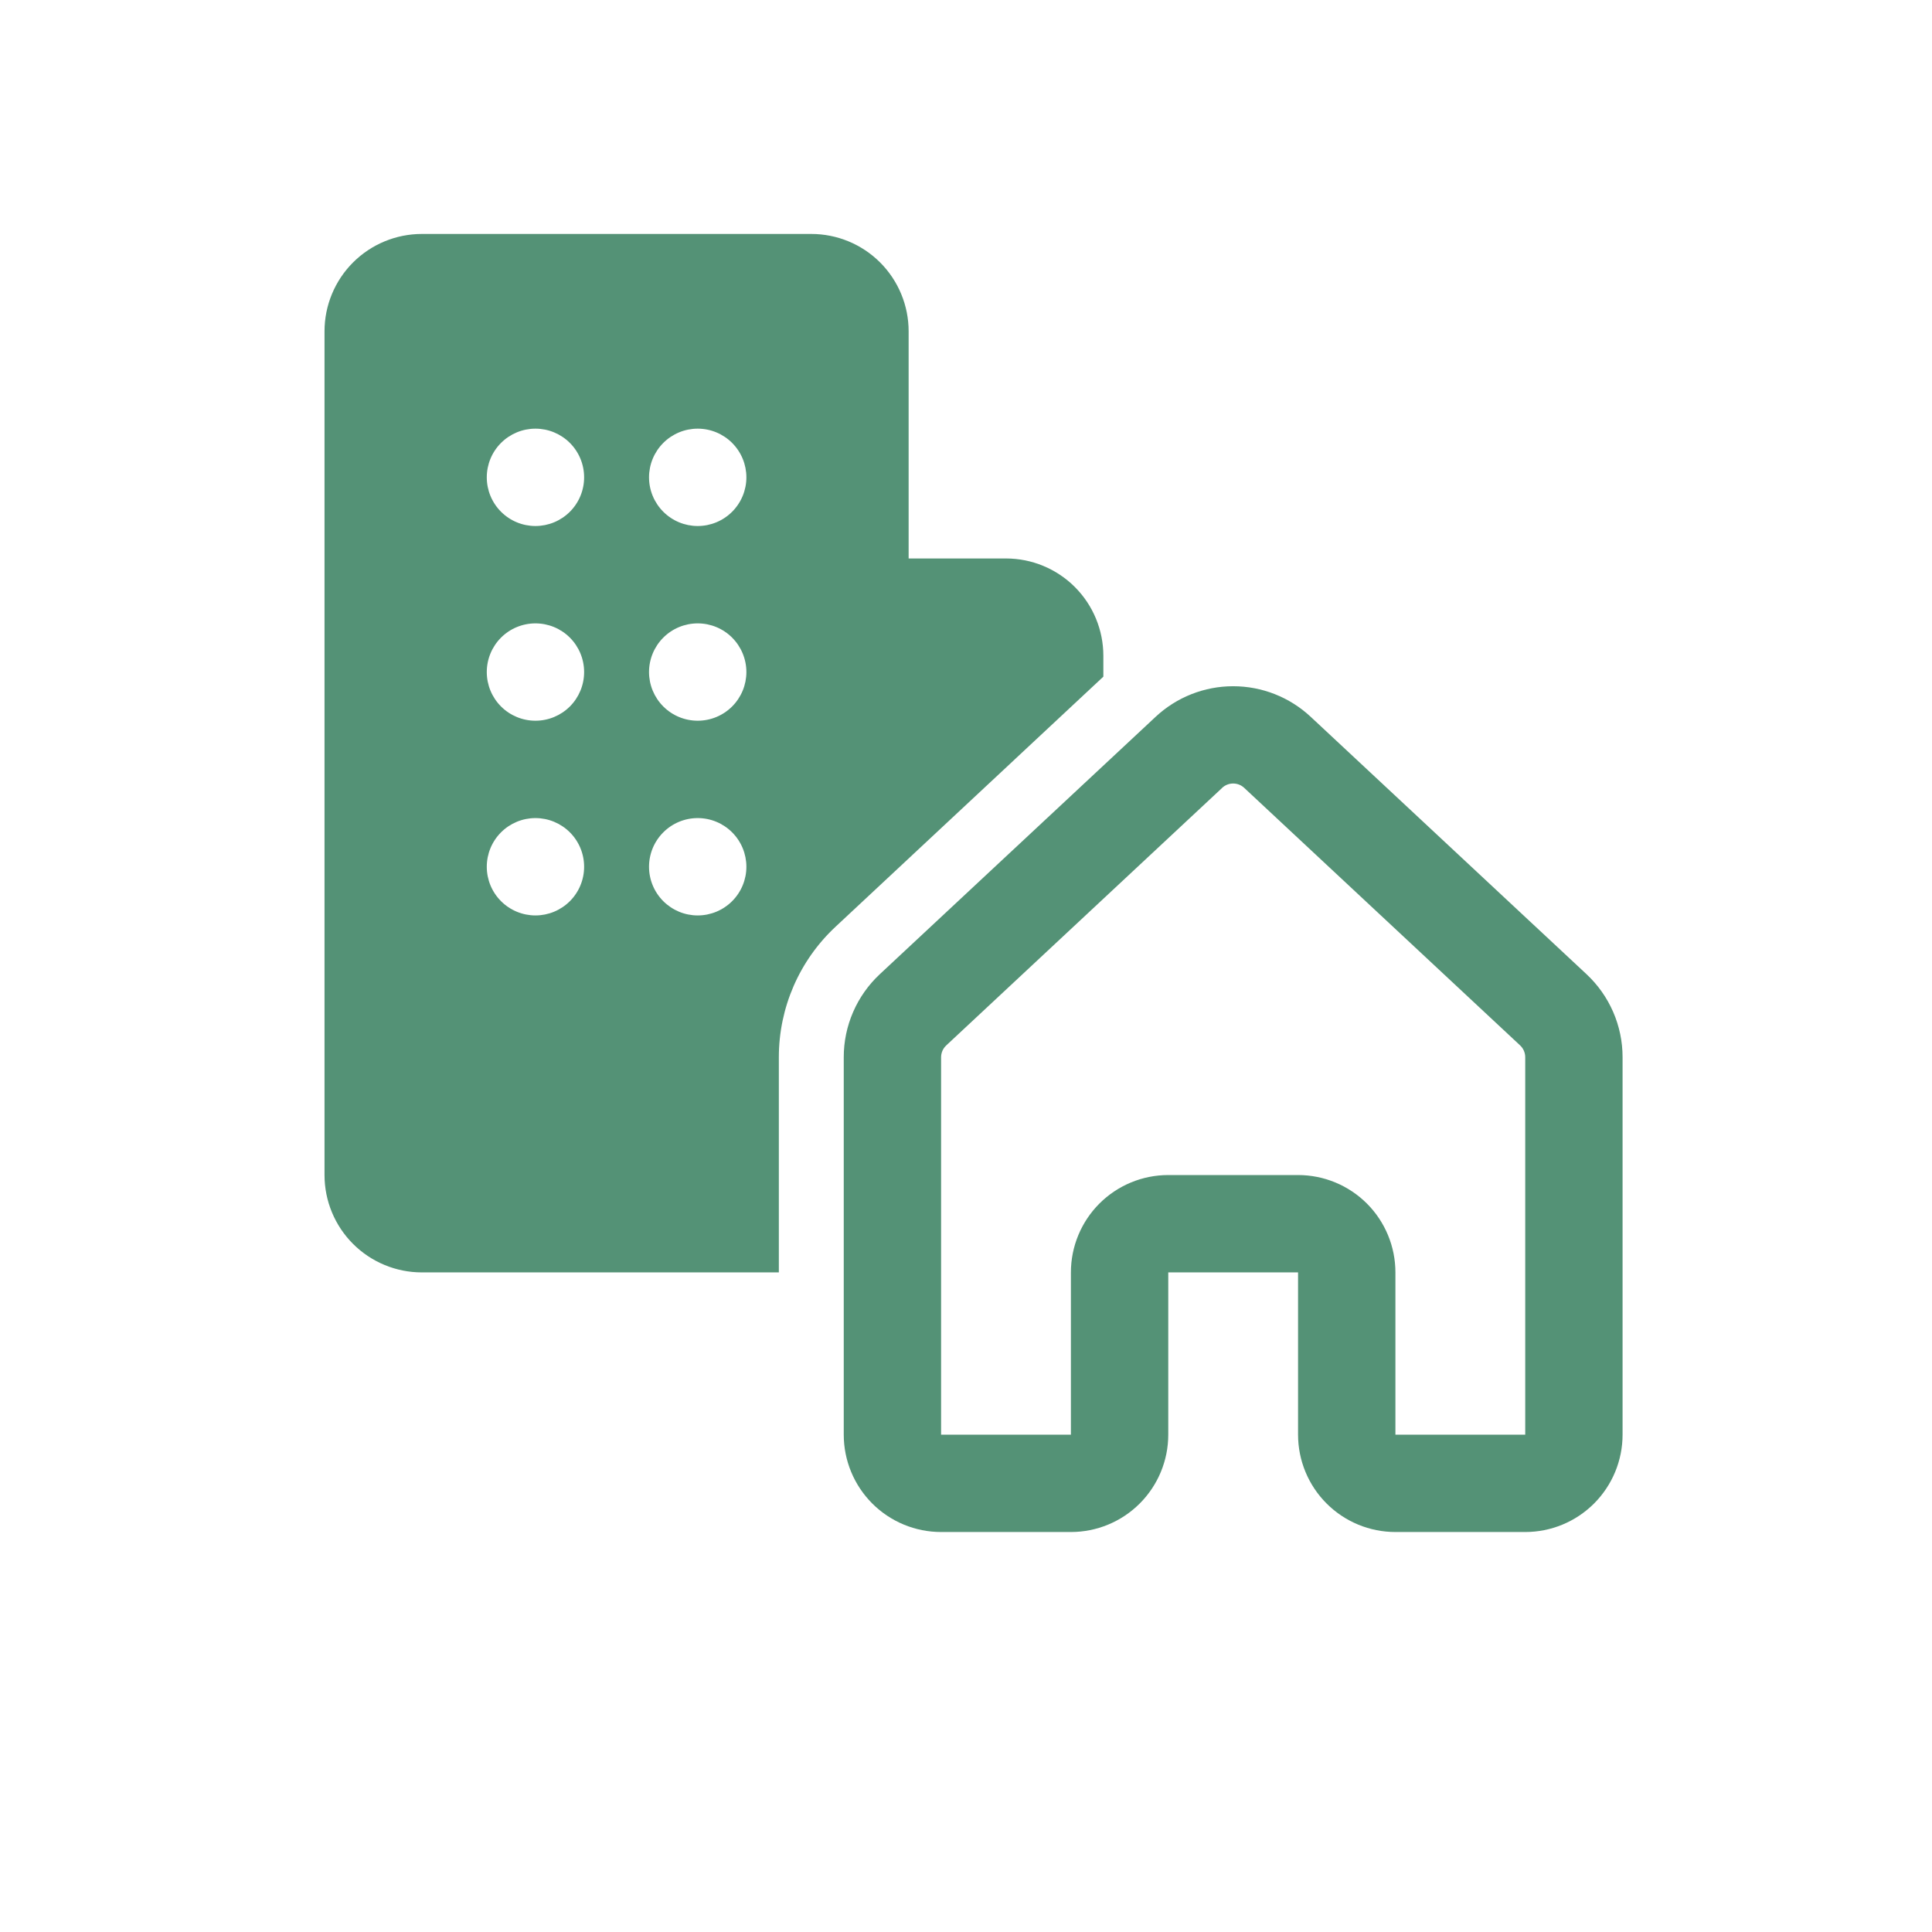
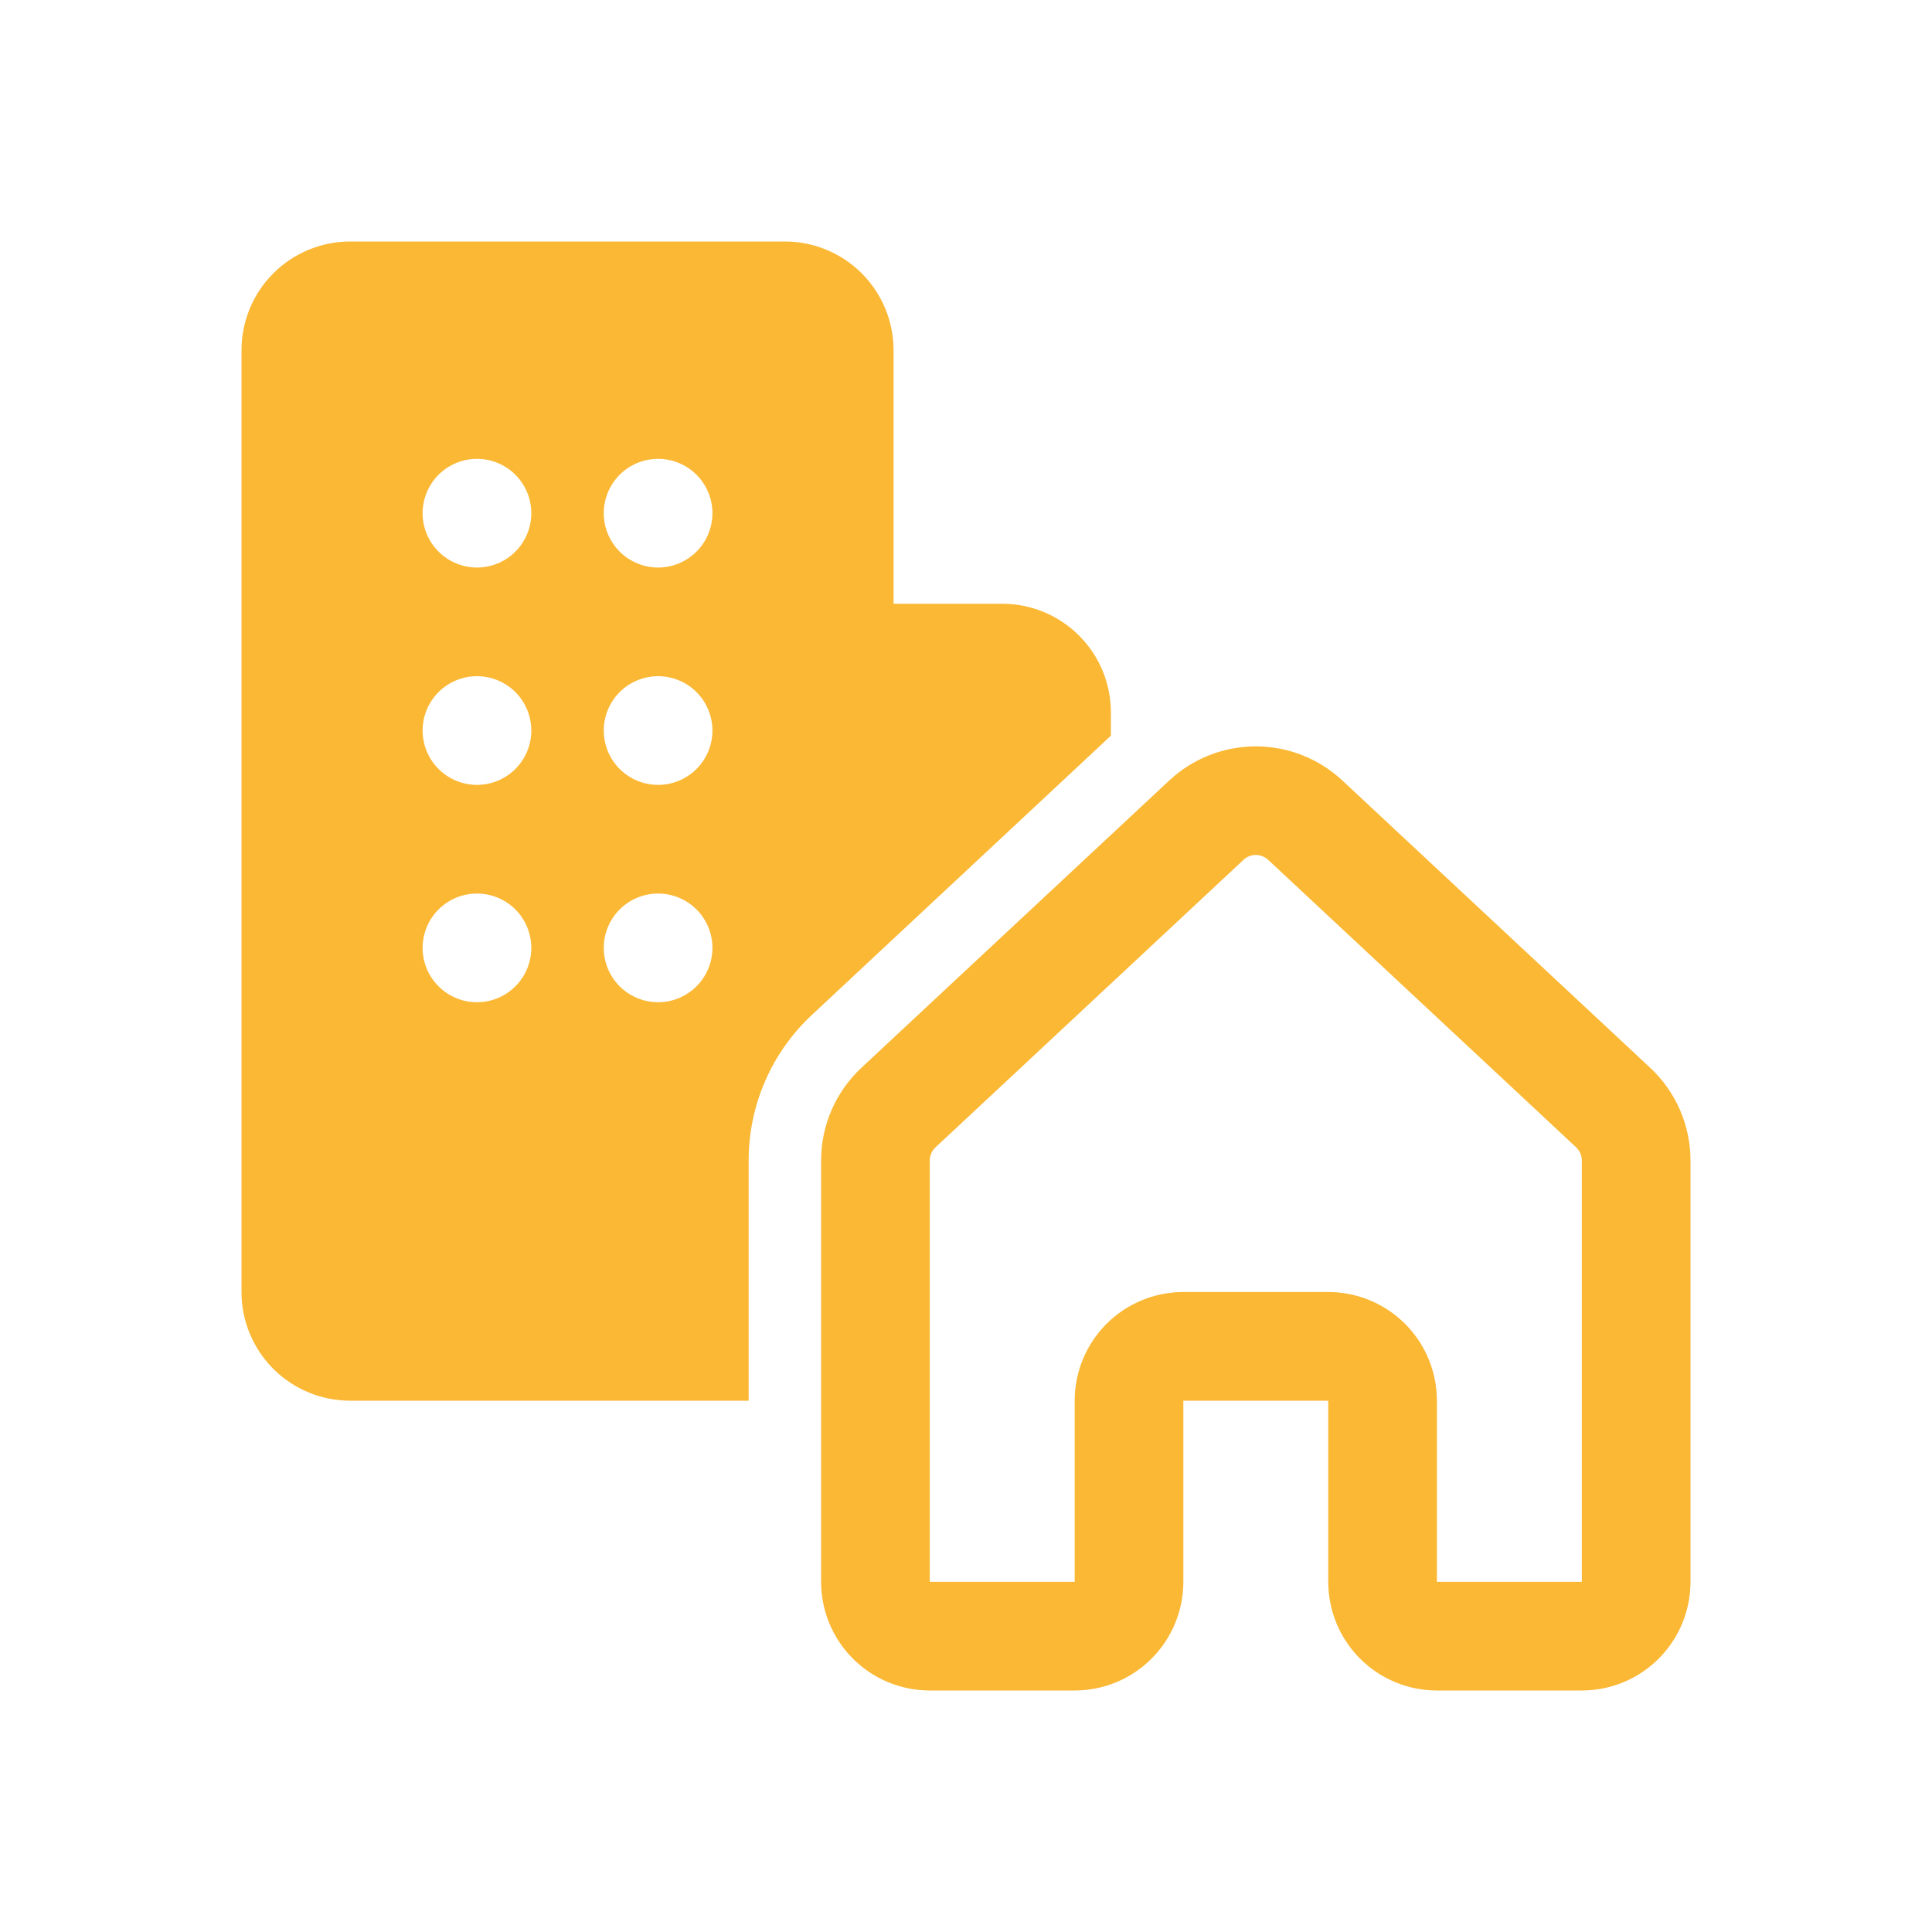
<svg xmlns="http://www.w3.org/2000/svg" width="94" height="94" viewBox="0 0 94 94" fill="none">
-   <path d="M20.526 11.383C19.27 11.383 18.065 11.882 17.176 12.77C16.288 13.659 15.789 14.863 15.789 16.119V57.171C15.789 58.427 16.288 59.632 17.176 60.52C18.065 61.409 19.27 61.908 20.526 61.908H37.894V51.437C37.894 49.027 38.892 46.731 40.654 45.089L53.683 32.922V31.909C53.683 30.652 53.184 29.448 52.295 28.559C51.407 27.671 50.202 27.172 48.946 27.172H44.209V16.119C44.209 14.863 43.71 13.659 42.822 12.77C41.934 11.882 40.729 11.383 39.473 11.383H20.526ZM28.42 23.225C28.42 23.853 28.171 24.455 27.727 24.899C27.282 25.343 26.68 25.593 26.052 25.593C25.424 25.593 24.821 25.343 24.377 24.899C23.933 24.455 23.684 23.853 23.684 23.225C23.684 22.596 23.933 21.994 24.377 21.55C24.821 21.106 25.424 20.856 26.052 20.856C26.68 20.856 27.282 21.106 27.727 21.55C28.171 21.994 28.42 22.596 28.42 23.225ZM26.052 35.066C25.424 35.066 24.821 34.817 24.377 34.373C23.933 33.929 23.684 33.326 23.684 32.698C23.684 32.07 23.933 31.468 24.377 31.023C24.821 30.579 25.424 30.33 26.052 30.33C26.68 30.33 27.282 30.579 27.727 31.023C28.171 31.468 28.42 32.07 28.42 32.698C28.42 33.326 28.171 33.929 27.727 34.373C27.282 34.817 26.68 35.066 26.052 35.066ZM28.42 42.172C28.42 42.8 28.171 43.402 27.727 43.846C27.282 44.29 26.68 44.54 26.052 44.54C25.424 44.54 24.821 44.29 24.377 43.846C23.933 43.402 23.684 42.8 23.684 42.172C23.684 41.543 23.933 40.941 24.377 40.497C24.821 40.053 25.424 39.803 26.052 39.803C26.68 39.803 27.282 40.053 27.727 40.497C28.171 40.941 28.42 41.543 28.42 42.172ZM33.947 25.593C33.318 25.593 32.716 25.343 32.272 24.899C31.828 24.455 31.578 23.853 31.578 23.225C31.578 22.596 31.828 21.994 32.272 21.55C32.716 21.106 33.318 20.856 33.947 20.856C34.575 20.856 35.177 21.106 35.621 21.55C36.065 21.994 36.315 22.596 36.315 23.225C36.315 23.853 36.065 24.455 35.621 24.899C35.177 25.343 34.575 25.593 33.947 25.593ZM36.315 32.698C36.315 33.326 36.065 33.929 35.621 34.373C35.177 34.817 34.575 35.066 33.947 35.066C33.318 35.066 32.716 34.817 32.272 34.373C31.828 33.929 31.578 33.326 31.578 32.698C31.578 32.07 31.828 31.468 32.272 31.023C32.716 30.579 33.318 30.33 33.947 30.33C34.575 30.33 35.177 30.579 35.621 31.023C36.065 31.468 36.315 32.07 36.315 32.698ZM33.947 44.54C33.636 44.54 33.328 44.479 33.04 44.36C32.753 44.24 32.492 44.066 32.272 43.846C32.052 43.626 31.877 43.365 31.758 43.078C31.639 42.791 31.578 42.483 31.578 42.172C31.578 41.861 31.639 41.553 31.758 41.265C31.877 40.978 32.052 40.717 32.272 40.497C32.492 40.277 32.753 40.102 33.04 39.983C33.328 39.864 33.636 39.803 33.947 39.803C34.575 39.803 35.177 40.053 35.621 40.497C36.065 40.941 36.315 41.543 36.315 42.172C36.315 42.8 36.065 43.402 35.621 43.846C35.177 44.29 34.575 44.54 33.947 44.54ZM63.769 34.874C62.746 33.919 61.398 33.388 59.998 33.388C58.599 33.388 57.251 33.919 56.228 34.874L42.807 47.398C42.253 47.915 41.811 48.541 41.509 49.236C41.207 49.931 41.051 50.681 41.052 51.44V69.802C41.052 71.059 41.551 72.263 42.439 73.152C43.327 74.04 44.532 74.539 45.788 74.539H52.104C53.36 74.539 54.565 74.04 55.453 73.152C56.342 72.263 56.841 71.059 56.841 69.802V61.908H63.156V69.802C63.156 71.059 63.655 72.263 64.544 73.152C65.432 74.04 66.637 74.539 67.893 74.539H74.209C75.465 74.539 76.67 74.04 77.558 73.152C78.446 72.263 78.945 71.059 78.945 69.802V51.44C78.946 50.681 78.79 49.931 78.488 49.236C78.186 48.541 77.744 47.915 77.19 47.398L63.769 34.874ZM59.459 38.335C59.605 38.197 59.798 38.121 59.998 38.121C60.199 38.121 60.392 38.197 60.538 38.335L73.959 50.862C74.038 50.936 74.101 51.025 74.144 51.125C74.187 51.224 74.209 51.331 74.209 51.44V69.802H67.893V61.908C67.893 60.652 67.394 59.447 66.506 58.558C65.617 57.67 64.412 57.171 63.156 57.171H56.841C55.584 57.171 54.38 57.67 53.491 58.558C52.603 59.447 52.104 60.652 52.104 61.908V69.802H45.788V51.44C45.788 51.331 45.811 51.224 45.854 51.124C45.898 51.025 45.961 50.936 46.041 50.862L59.462 38.335H59.459ZM38.683 11.383H21.315H38.683Z" fill="#549276" />
+   <path d="M17.038 11.75C15.635 11.75 14.29 12.307 13.299 13.299C12.307 14.29 11.75 15.635 11.75 17.038V62.862C11.75 64.265 12.307 65.61 13.299 66.601C14.29 67.593 15.635 68.15 17.038 68.15H36.425V56.461C36.425 53.772 37.539 51.209 39.506 49.376L54.05 35.794V34.663C54.05 33.26 53.493 31.915 52.501 30.924C51.51 29.932 50.165 29.375 48.763 29.375H43.475V17.038C43.475 15.635 42.918 14.29 41.926 13.299C40.935 12.307 39.59 11.75 38.188 11.75H17.038ZM25.85 24.969C25.85 25.67 25.572 26.342 25.076 26.838C24.58 27.334 23.907 27.613 23.206 27.613C22.505 27.613 21.833 27.334 21.337 26.838C20.841 26.342 20.562 25.67 20.562 24.969C20.562 24.268 20.841 23.595 21.337 23.099C21.833 22.604 22.505 22.325 23.206 22.325C23.907 22.325 24.58 22.604 25.076 23.099C25.572 23.595 25.85 24.268 25.85 24.969ZM23.206 38.188C22.505 38.188 21.833 37.909 21.337 37.413C20.841 36.917 20.562 36.245 20.562 35.544C20.562 34.843 20.841 34.17 21.337 33.674C21.833 33.178 22.505 32.9 23.206 32.9C23.907 32.9 24.58 33.178 25.076 33.674C25.572 34.17 25.85 34.843 25.85 35.544C25.85 36.245 25.572 36.917 25.076 37.413C24.58 37.909 23.907 38.188 23.206 38.188ZM25.85 46.119C25.85 46.82 25.572 47.492 25.076 47.988C24.58 48.484 23.907 48.763 23.206 48.763C22.505 48.763 21.833 48.484 21.337 47.988C20.841 47.492 20.562 46.82 20.562 46.119C20.562 45.418 20.841 44.745 21.337 44.249C21.833 43.754 22.505 43.475 23.206 43.475C23.907 43.475 24.58 43.754 25.076 44.249C25.572 44.745 25.85 45.418 25.85 46.119ZM32.019 27.613C31.318 27.613 30.645 27.334 30.149 26.838C29.654 26.342 29.375 25.67 29.375 24.969C29.375 24.268 29.654 23.595 30.149 23.099C30.645 22.604 31.318 22.325 32.019 22.325C32.72 22.325 33.392 22.604 33.888 23.099C34.384 23.595 34.663 24.268 34.663 24.969C34.663 25.67 34.384 26.342 33.888 26.838C33.392 27.334 32.72 27.613 32.019 27.613V27.613ZM34.663 35.544C34.663 36.245 34.384 36.917 33.888 37.413C33.392 37.909 32.72 38.188 32.019 38.188C31.318 38.188 30.645 37.909 30.149 37.413C29.654 36.917 29.375 36.245 29.375 35.544C29.375 34.843 29.654 34.17 30.149 33.674C30.645 33.178 31.318 32.9 32.019 32.9C32.72 32.9 33.392 33.178 33.888 33.674C34.384 34.17 34.663 34.843 34.663 35.544V35.544ZM32.019 48.763C31.672 48.763 31.328 48.694 31.007 48.561C30.686 48.428 30.395 48.234 30.149 47.988C29.904 47.743 29.709 47.451 29.576 47.13C29.443 46.81 29.375 46.466 29.375 46.119C29.375 45.772 29.443 45.428 29.576 45.107C29.709 44.786 29.904 44.495 30.149 44.249C30.395 44.004 30.686 43.809 31.007 43.676C31.328 43.543 31.672 43.475 32.019 43.475C32.72 43.475 33.392 43.754 33.888 44.249C34.384 44.745 34.663 45.418 34.663 46.119C34.663 46.82 34.384 47.492 33.888 47.988C33.392 48.484 32.72 48.763 32.019 48.763V48.763ZM65.309 37.972C64.167 36.907 62.662 36.314 61.1 36.314C59.538 36.314 58.033 36.907 56.891 37.972L41.91 51.953C41.291 52.53 40.798 53.229 40.461 54.005C40.124 54.781 39.95 55.618 39.95 56.465V76.963C39.95 78.365 40.507 79.71 41.499 80.701C42.49 81.693 43.835 82.25 45.237 82.25H52.288C53.69 82.25 55.035 81.693 56.026 80.701C57.018 79.71 57.575 78.365 57.575 76.963V68.15H64.625V76.963C64.625 78.365 65.182 79.71 66.174 80.701C67.165 81.693 68.51 82.25 69.912 82.25H76.963C78.365 82.25 79.71 81.693 80.701 80.701C81.693 79.71 82.25 78.365 82.25 76.963V56.465C82.25 55.618 82.076 54.781 81.739 54.005C81.402 53.229 80.909 52.53 80.29 51.953L65.309 37.972ZM60.497 41.836C60.661 41.683 60.876 41.597 61.1 41.597C61.324 41.597 61.539 41.683 61.703 41.836L76.684 55.82C76.772 55.902 76.842 56.002 76.89 56.113C76.938 56.224 76.963 56.344 76.963 56.465V76.963H69.912V68.15C69.912 66.748 69.355 65.403 68.364 64.411C67.372 63.42 66.027 62.862 64.625 62.862H57.575C56.173 62.862 54.828 63.42 53.836 64.411C52.845 65.403 52.288 66.748 52.288 68.15V76.963H45.237V56.465C45.238 56.343 45.263 56.224 45.311 56.113C45.36 56.002 45.431 55.902 45.52 55.82L60.501 41.836H60.497ZM37.306 11.75H17.919H37.306Z" fill="#FBB835" />
</svg>
